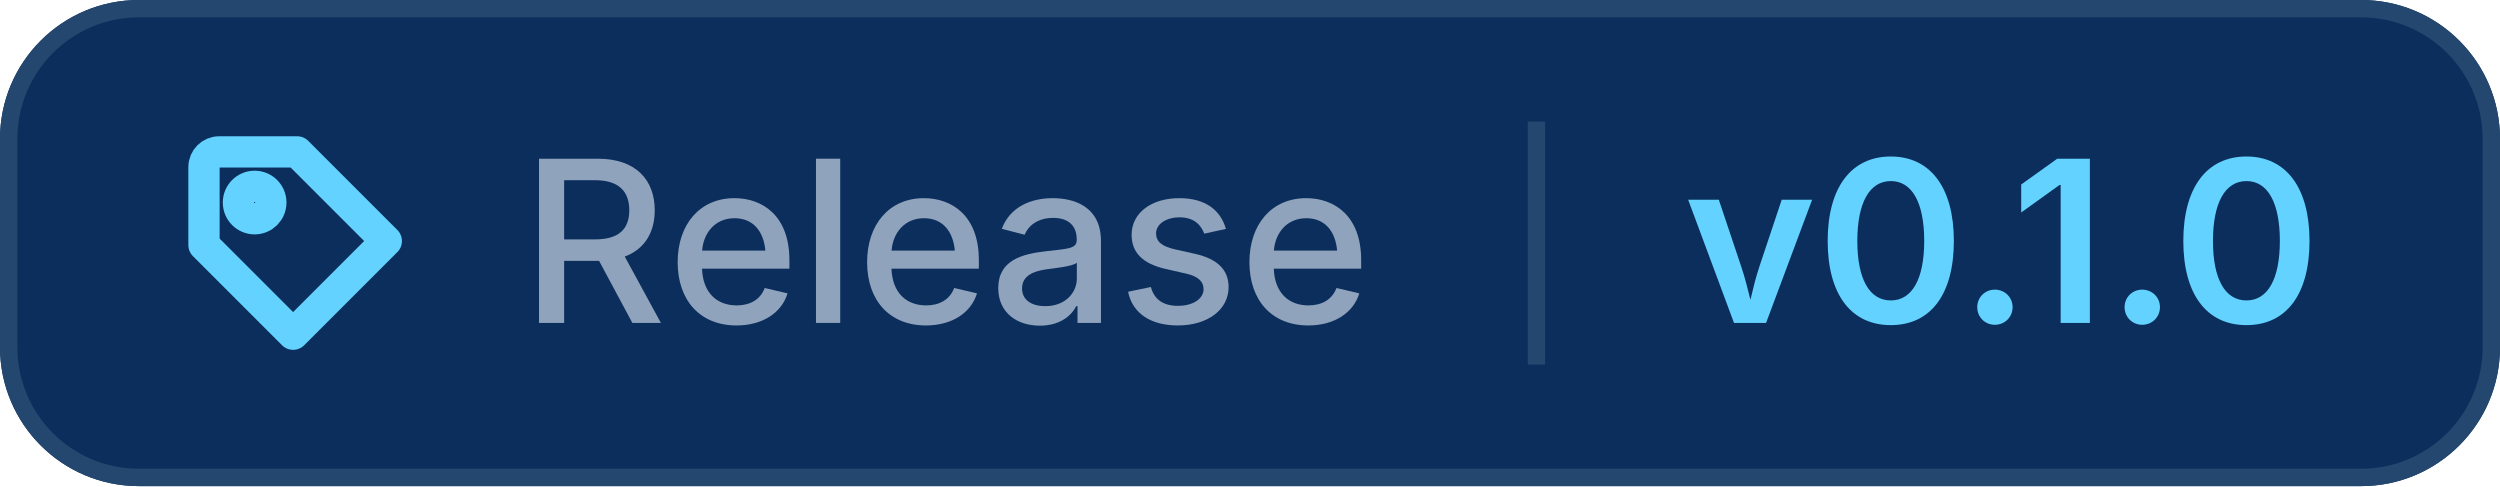
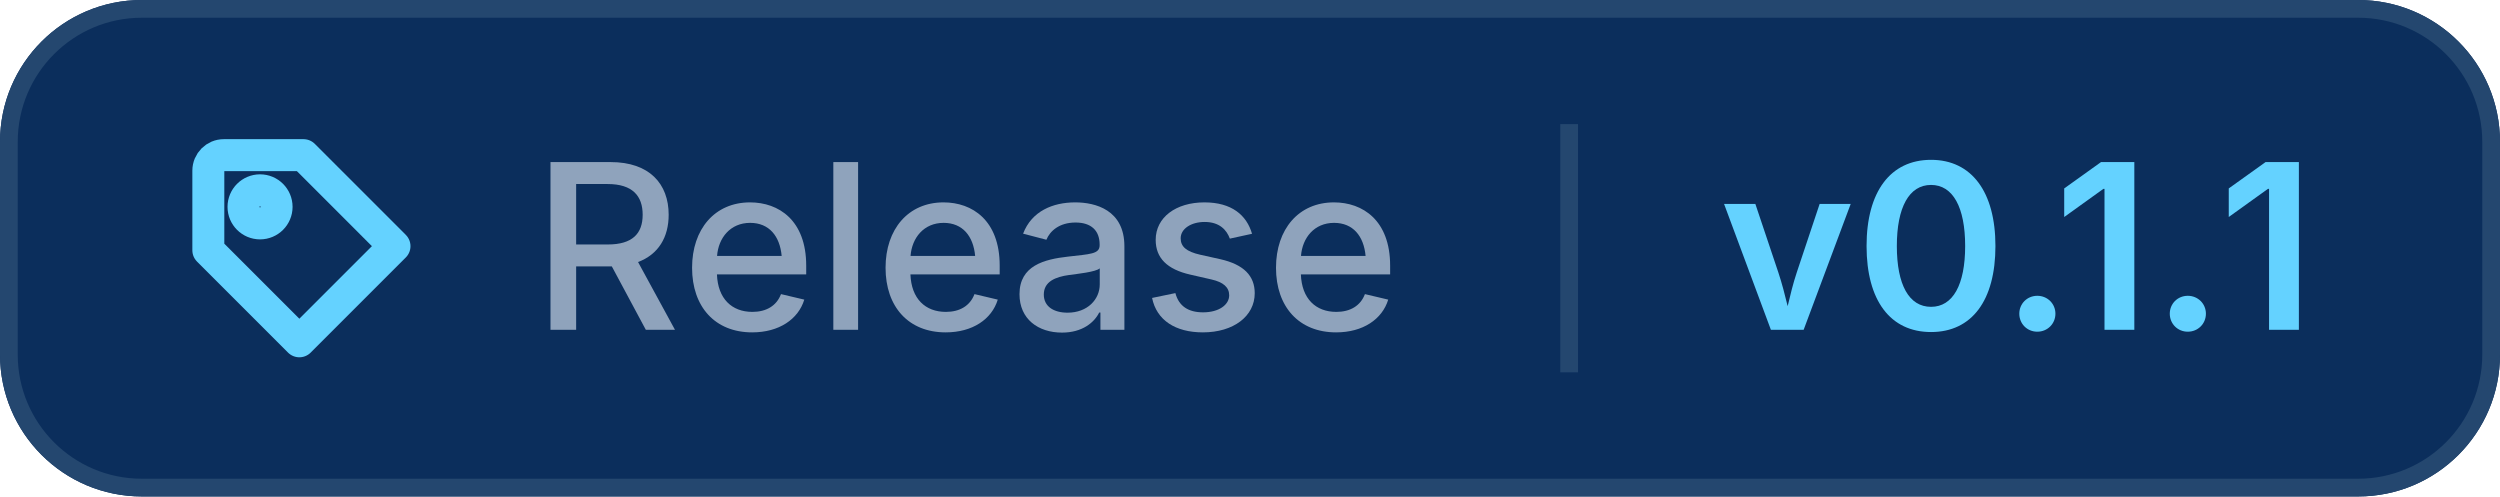
- <svg xmlns="http://www.w3.org/2000/svg" width="144" height="28" viewBox="0 0 144 28" role="img" aria-labelledby="t">
+ <svg xmlns="http://www.w3.org/2000/svg" width="141" height="28" viewBox="0 0 141 28" role="img" aria-labelledby="t">
  <defs>
    <path id="dm384" d="M165 0L393 0L393-563L697-563C701-563 706-563 710-563L1012 0L1271 0L943-602C1124-670 1215-822 1215-1022C1215-1297 1044-1490 699-1490L165-1490ZM393-758L393-1295L673-1295C893-1295 984-1190 984-1022C984-855 893-758 675-758Z" />
    <path id="dm614" d="M630 23C869 23 1040-94 1093-268L886-317C847-213 755-159 632-159C449-159 325-276 317-492L1110-492L1110-570C1110-973 866-1132 611-1132C298-1132 96-895 96-551C96-204 300 23 630 23ZM318-656C330-817 436-950 612-950C781-950 876-832 892-656Z" />
    <path id="dm736" d="M368-1490L148-1490L148 0L368 0Z" />
    <path id="dm507" d="M461 25C642 25 748-66 791-153L802-153L802 0L1015 0L1015-742C1015-1065 758-1132 578-1132C379-1132 191-1054 115-854L322-800C353-876 435-953 581-953C721-953 795-881 795-757L795-751C795-672 710-673 513-650C302-626 83-570 83-316C83-96 248 25 461 25ZM510-152C387-152 299-207 299-313C299-428 401-470 525-487C593-496 763-514 796-546L796-403C796-272 689-152 510-152Z" />
    <path id="dm871" d="M549 23C822 23 1010-121 1010-325C1010-480 912-580 705-627L525-667C402-695 352-739 352-813C352-897 444-958 565-958C697-958 760-888 789-810L986-853C938-1019 805-1132 563-1132C310-1132 130-999 130-799C130-639 230-537 438-490L626-447C732-423 783-377 783-306C783-223 693-155 551-155C421-155 336-209 305-326L98-283C138-85 306 23 549 23Z" />
    <path id="ds980" d="M455 0L746 0L1164-1118L888-1118L685-510C652-411 628-311 604-210C579-312 554-411 521-510L317-1118L39-1118Z" />
    <path id="ds1341" d="M676 20C1038 20 1248-260 1248-744C1248-1226 1036-1510 676-1510C315-1510 103-1227 103-744C103-260 314 20 676 20ZM676-204C480-204 372-400 372-744C372-1088 481-1287 676-1287C870-1287 979-1089 979-744C979-400 870-204 676-204Z" />
    <path id="ds1502" d="M326 17C416 17 487-53 487-143C487-232 416-302 326-302C236-302 166-232 166-143C166-53 236 17 326 17Z" />
    <path id="ds1342" d="M717-1490L421-1490L94-1256L94-1002L442-1252L452-1252L452 0L717 0Z" />
  </defs>
-   <rect width="144" height="28" rx="8" fill="#0B2E5C" />
-   <rect x=".5" y=".5" width="143" height="27" rx="7.5" fill="none" stroke="#24476F" />
+   <rect width="141" height="28" rx="8" fill="#0B2E5C" />
+   <rect x=".5" y=".5" width="140" height="27" rx="7.5" fill="none" stroke="#24476F" />
  <g transform="translate(10 7) scale(0.5833333)" fill="none" stroke="#64D2FF" stroke-width="3.09" stroke-linecap="round" stroke-linejoin="round">
    <path d="M3 12.2V4.5A1.5 1.5 0 014.5 3h7.7l8.8 8.8-9.2 9.2z" />
    <circle cx="8" cy="8" r="1.6" />
  </g>
  <g fill="#8FA3BC" transform="translate(30 18.6) scale(0.006348)">
    <use href="#dm384" x="0" />
    <use href="#dm614" x="1327" />
    <use href="#dm736" x="2530" />
    <use href="#dm614" x="3046" />
    <use href="#dm507" x="4249" />
    <use href="#dm871" x="5412" />
    <use href="#dm614" x="6515" />
  </g>
  <rect x="88" y="7" width="1" height="14" fill="#24476F" />
  <g fill="#64D2FF" transform="translate(96.99 18.6) scale(0.006348)">
    <use href="#ds980" x="0" />
    <use href="#ds1341" x="1202" />
    <use href="#ds1502" x="2496" />
    <use href="#ds1342" x="2967" />
    <use href="#ds1502" x="3833" />
-     <use href="#ds1341" x="4429" />
+     <use href="#ds1342" x="4429" />
  </g>
</svg>
